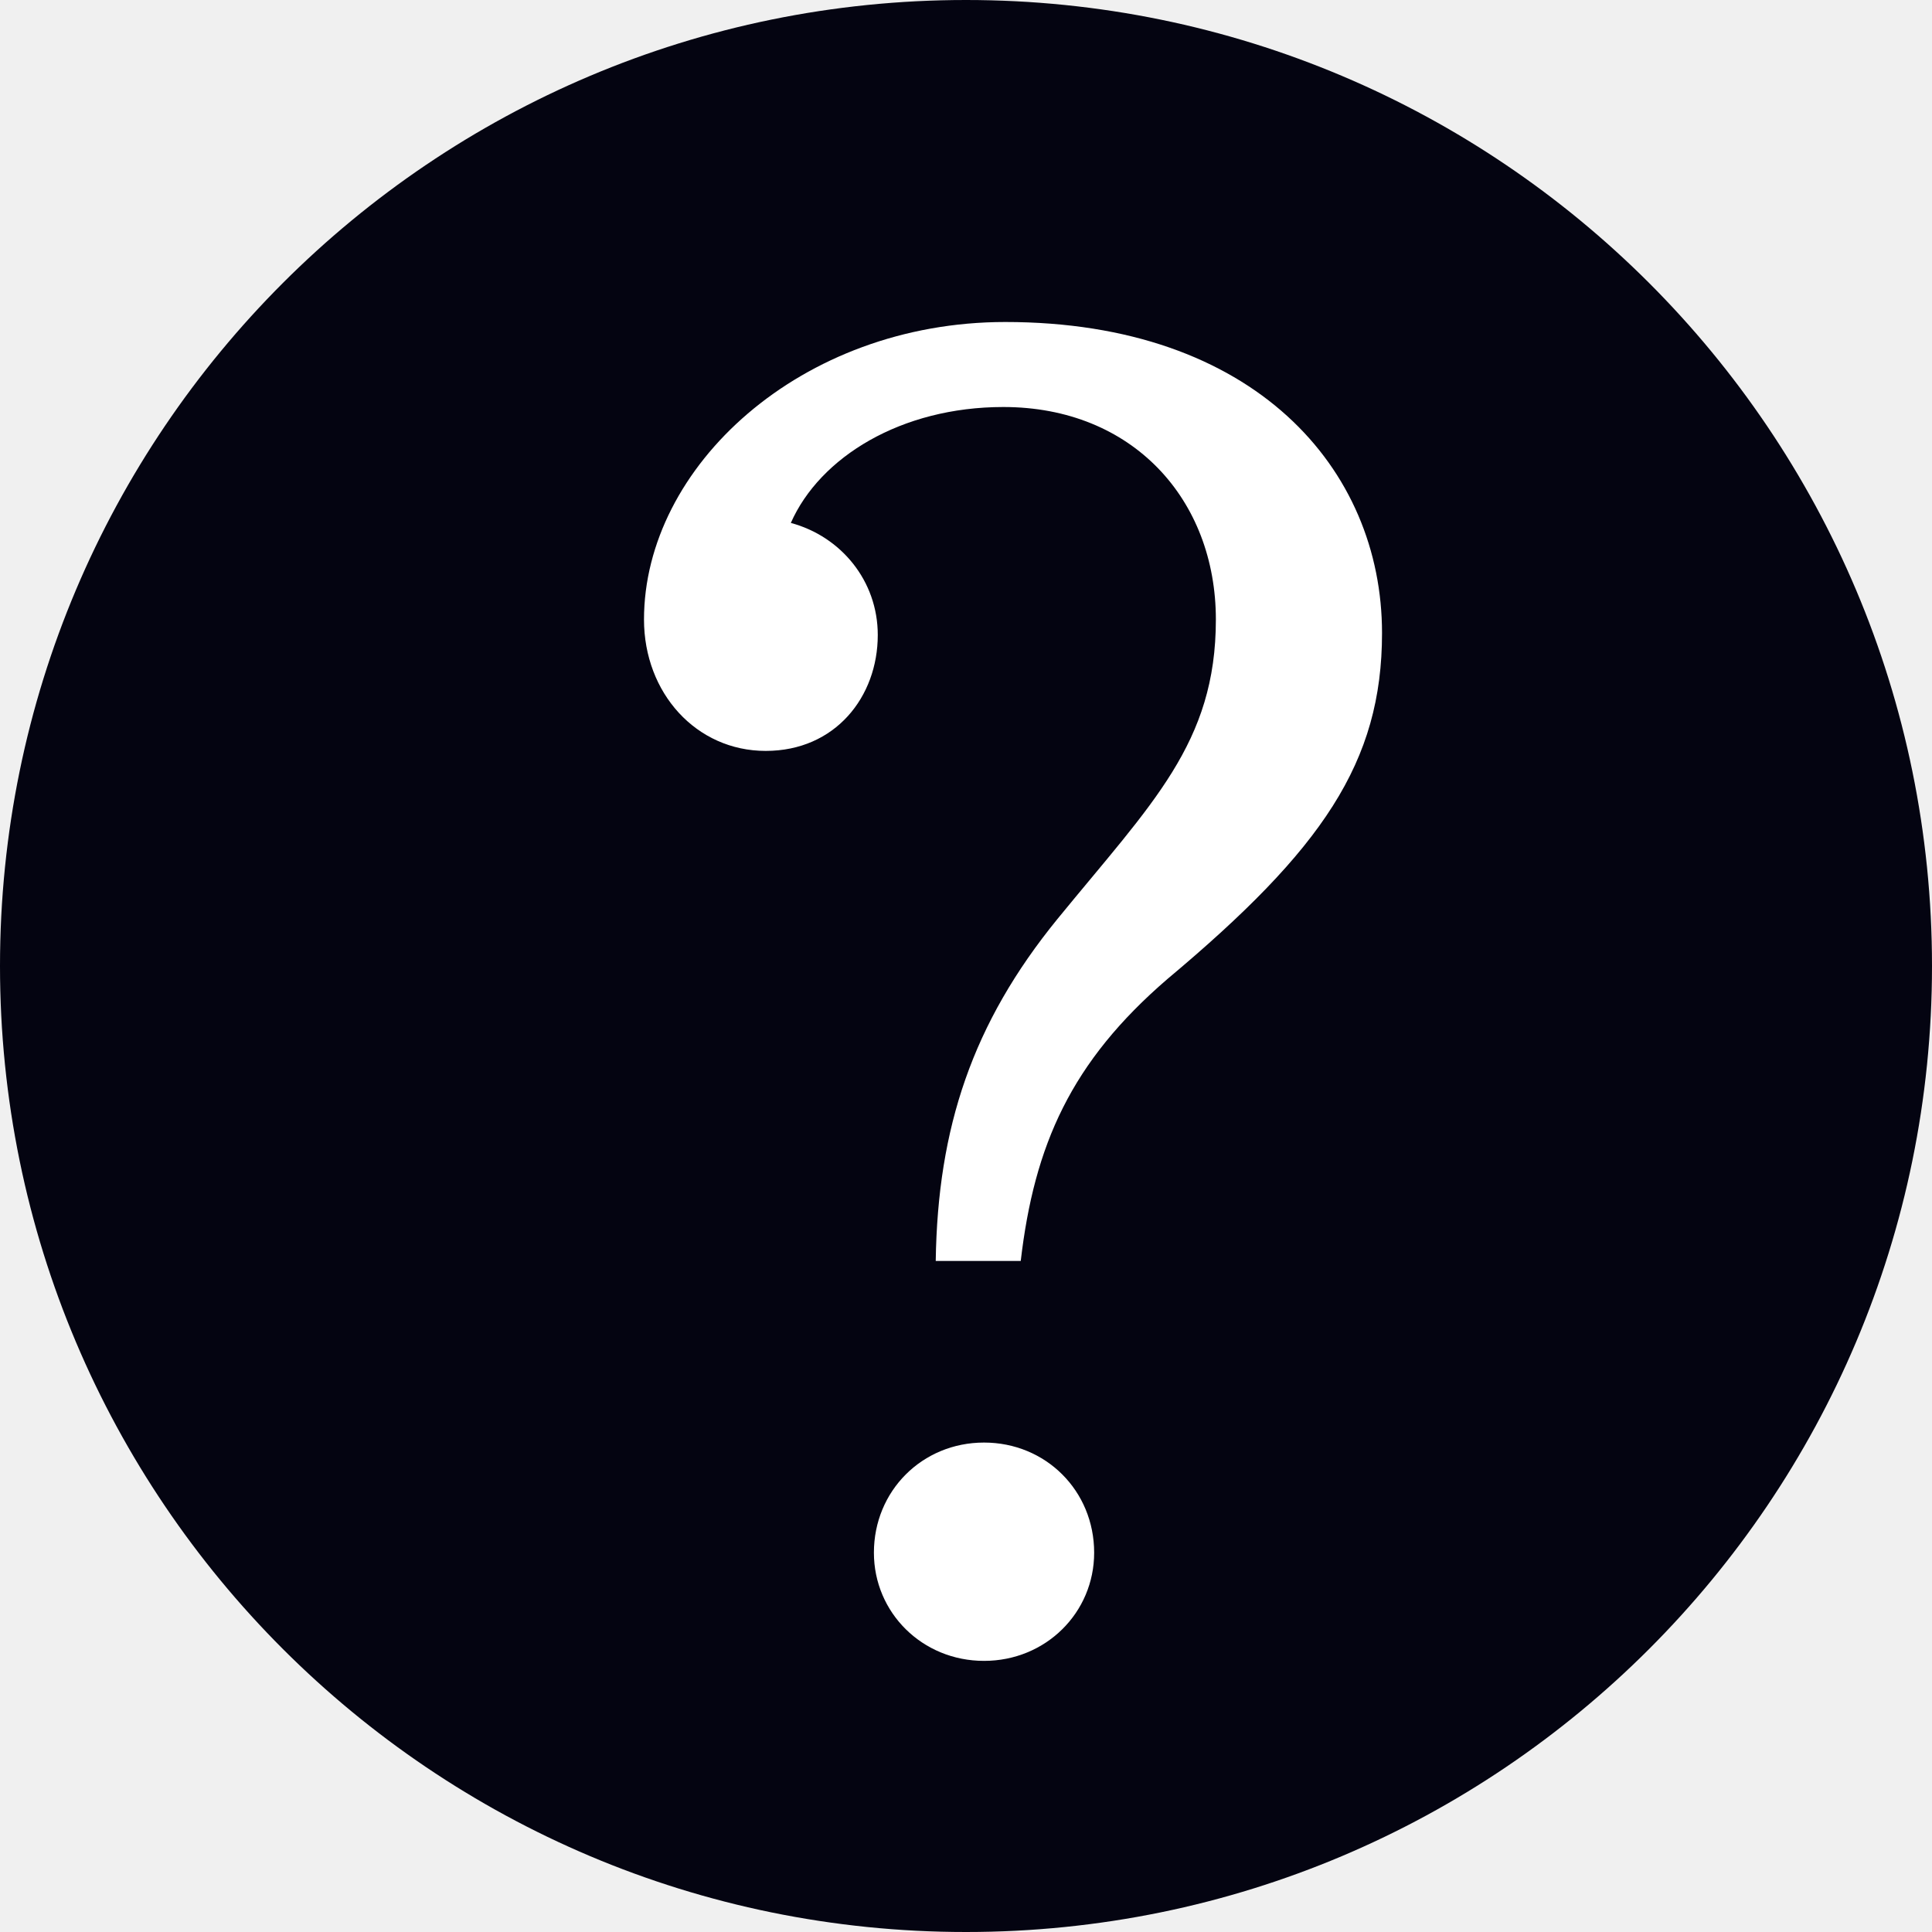
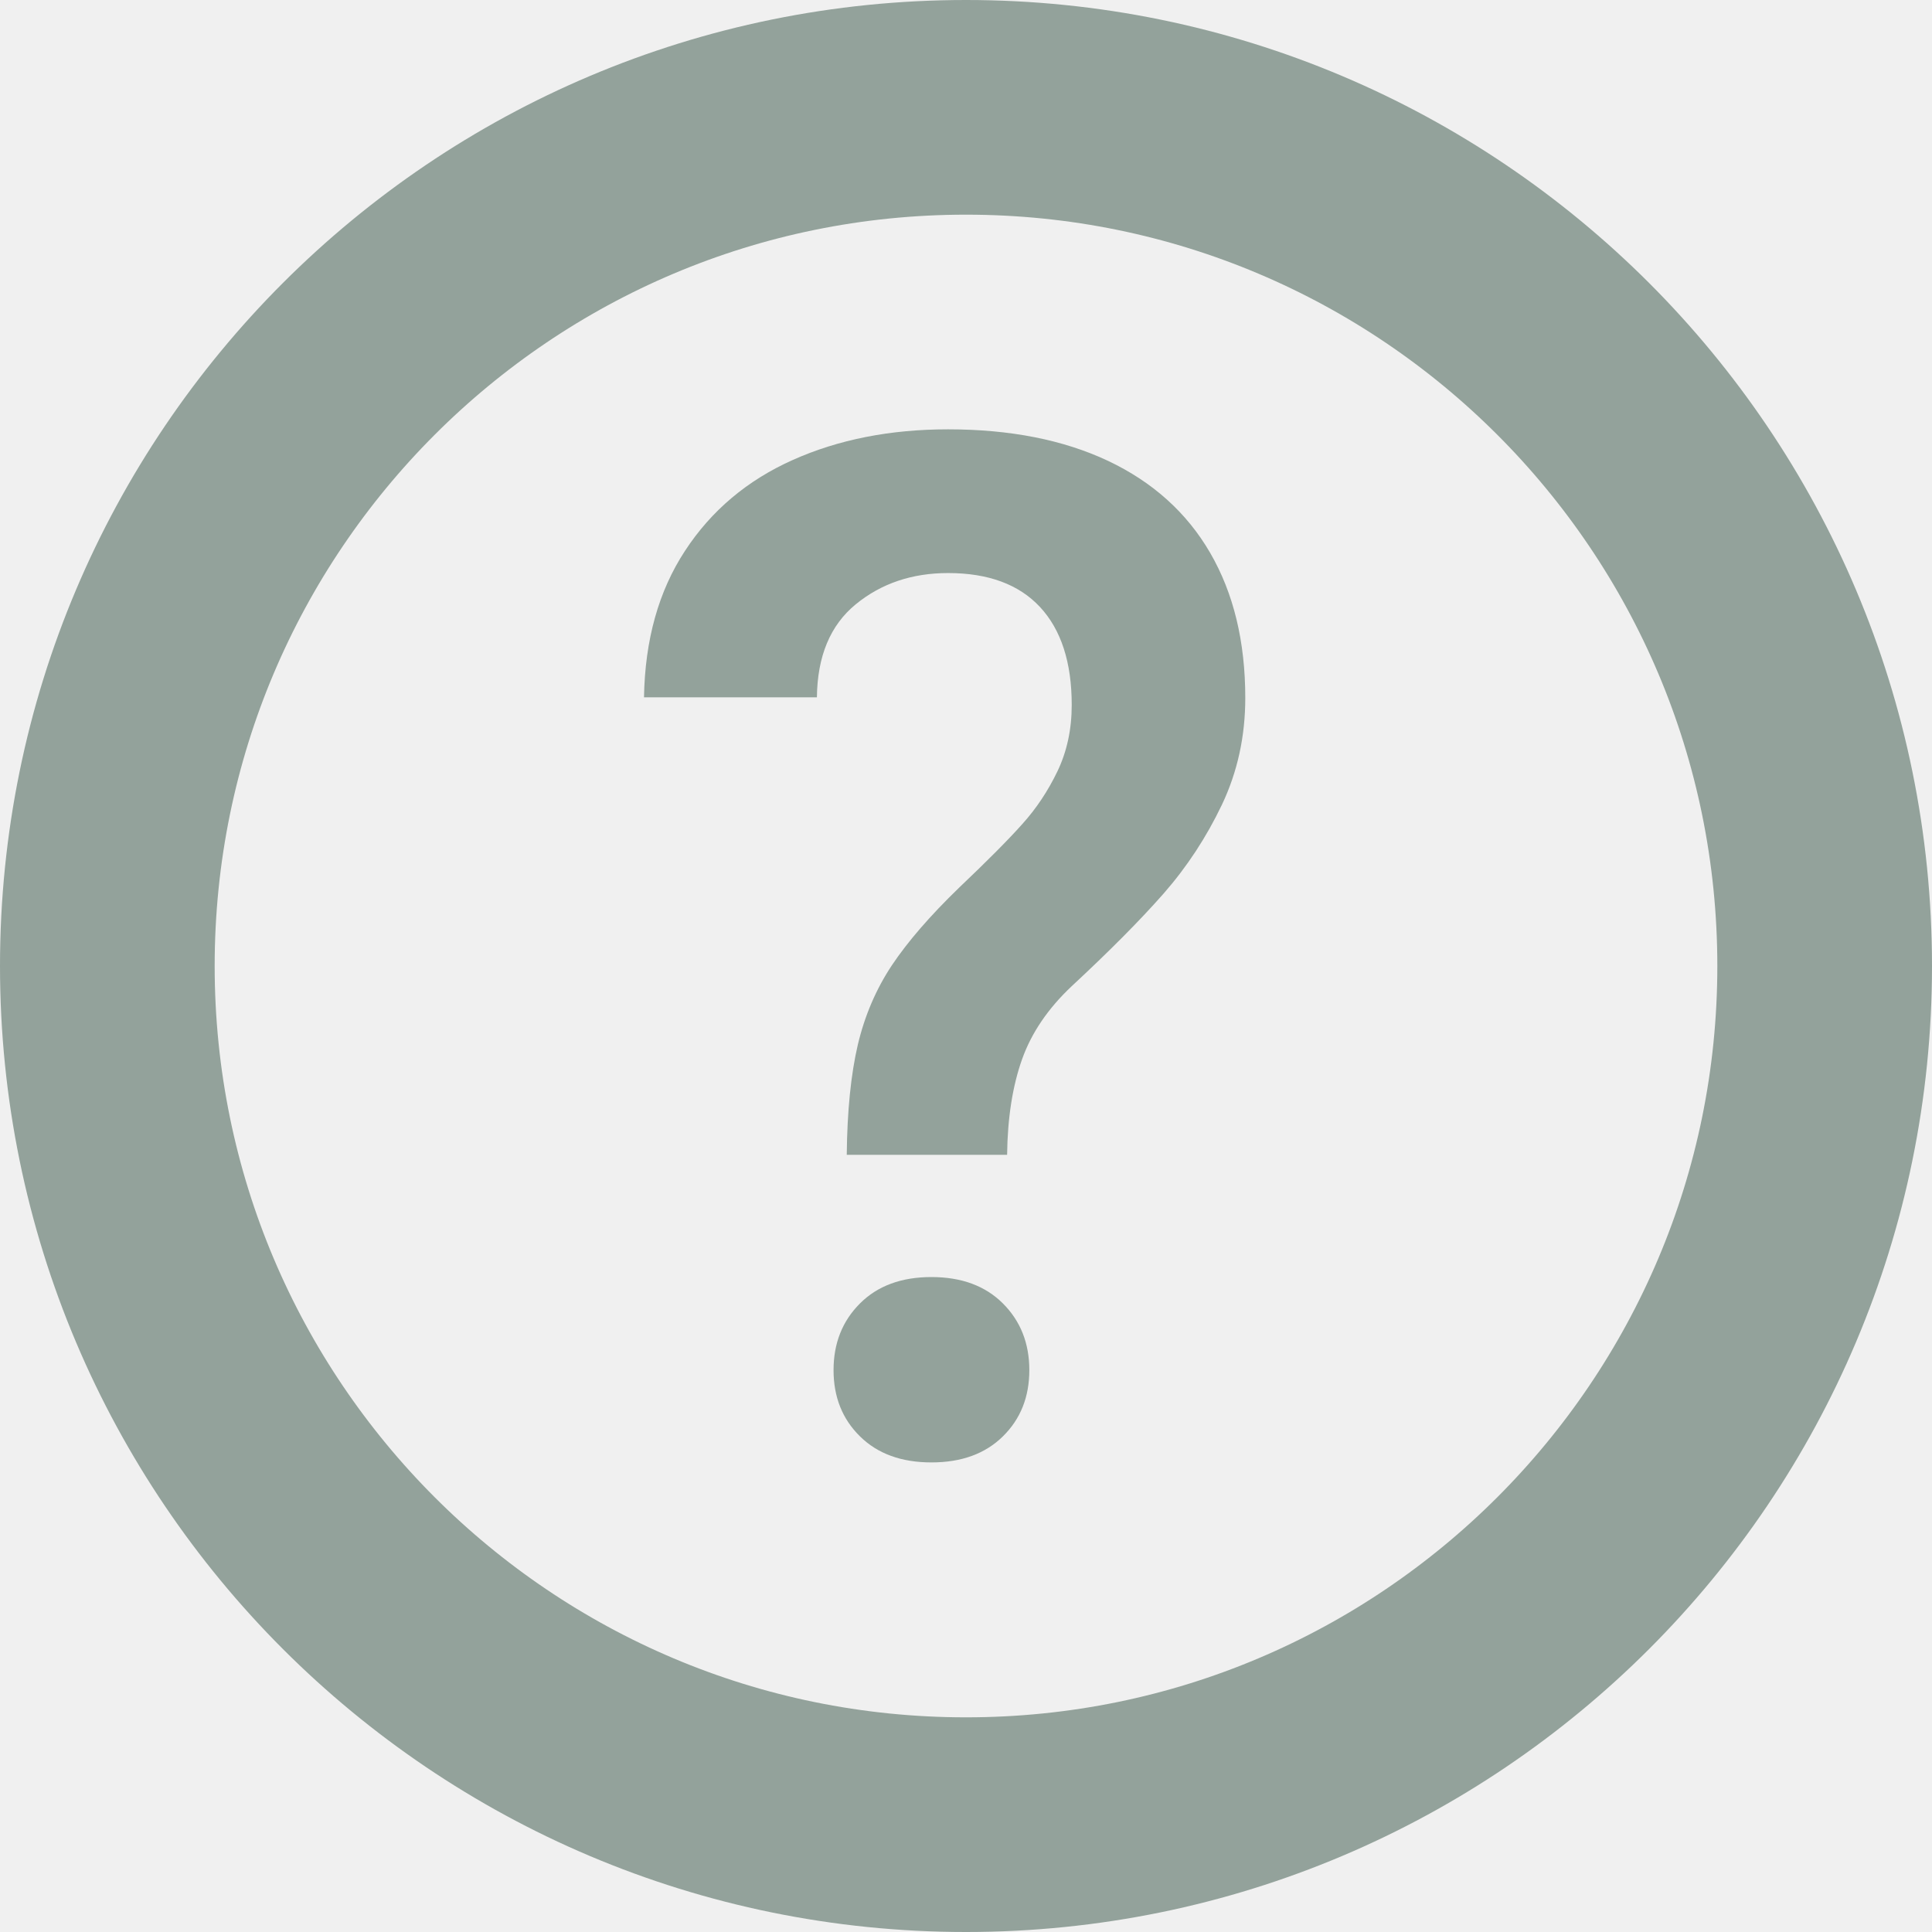
- <svg xmlns="http://www.w3.org/2000/svg" width="12px" height="12px" viewBox="0 0 12 12" version="1.1">
-   <g id="Icon/Help" stroke="none" stroke-width="1" fill="none" fill-rule="evenodd">
-     <g id="Icon/Info" fill="#040411">
-       <circle id="Oval" cx="6" cy="6" r="6" />
+ <svg xmlns="http://www.w3.org/2000/svg" width="18px" height="18px" viewBox="0 0 18 18" version="1.1">
+   <g id="Symbols" stroke="none" stroke-width="1" fill="none" fill-rule="evenodd">
+     <g id="Help">
+       <g id="Group-7" stroke="#93A29B" stroke-width="2">
+         <circle id="Oval" cx="9" cy="9" r="8" />
+       </g>
+       <path d="M9.383,10.759 C9.387,10.415 9.434,10.118 9.522,9.87 C9.61,9.622 9.765,9.395 9.985,9.188 C10.338,8.86 10.624,8.572 10.842,8.324 C11.059,8.076 11.24,7.8 11.385,7.496 C11.529,7.192 11.602,6.861 11.602,6.503 C11.602,5.977 11.493,5.527 11.275,5.151 C11.057,4.776 10.74,4.491 10.324,4.294 C9.908,4.098 9.411,4 8.833,4 C8.294,4 7.812,4.095 7.387,4.285 C6.963,4.474 6.627,4.757 6.382,5.132 C6.136,5.507 6.009,5.962 6,6.497 L6,6.497 L7.611,6.497 C7.615,6.113 7.736,5.824 7.973,5.63 C8.21,5.436 8.497,5.339 8.833,5.339 C9.208,5.339 9.494,5.445 9.69,5.656 C9.886,5.867 9.985,6.171 9.985,6.568 C9.985,6.797 9.94,7.002 9.852,7.186 C9.764,7.369 9.655,7.533 9.525,7.677 C9.396,7.822 9.2,8.019 8.937,8.269 C8.665,8.532 8.456,8.774 8.309,8.994 C8.163,9.214 8.057,9.46 7.992,9.734 C7.928,10.008 7.893,10.35 7.889,10.759 L7.889,10.759 L9.383,10.759 Z M8.678,13.625 C8.958,13.625 9.18,13.544 9.344,13.382 C9.508,13.221 9.59,13.015 9.59,12.765 C9.59,12.515 9.508,12.308 9.344,12.144 C9.18,11.98 8.958,11.898 8.678,11.898 C8.398,11.898 8.176,11.98 8.012,12.144 C7.848,12.308 7.766,12.515 7.766,12.765 C7.766,13.015 7.848,13.221 8.012,13.382 C8.176,13.544 8.398,13.625 8.678,13.625 Z" id="?" fill="#93A29B" fill-rule="nonzero" />
    </g>
-     <path d="M6.34,7.832 C6.424,7.112 6.652,6.596 7.252,6.08 C8.212,5.276 8.584,4.736 8.584,3.932 C8.584,2.912 7.792,2 6.244,2 C4.972,2 4,2.9 4,3.848 C4,4.304 4.324,4.664 4.756,4.664 C5.188,4.664 5.452,4.328 5.452,3.944 C5.452,3.608 5.224,3.332 4.912,3.248 C5.092,2.84 5.596,2.528 6.232,2.528 C7.036,2.528 7.552,3.104 7.552,3.848 C7.552,4.616 7.156,4.988 6.568,5.708 C6.04,6.356 5.824,7.004 5.812,7.832 L6.34,7.832 Z M6.112,10.316 C6.496,10.316 6.796,10.016 6.796,9.644 C6.796,9.26 6.496,8.96 6.112,8.96 C5.728,8.96 5.428,9.26 5.428,9.644 C5.428,10.016 5.728,10.316 6.112,10.316 Z" id="?" fill="#FFFFFF" fill-rule="nonzero" />
  </g>
</svg>
